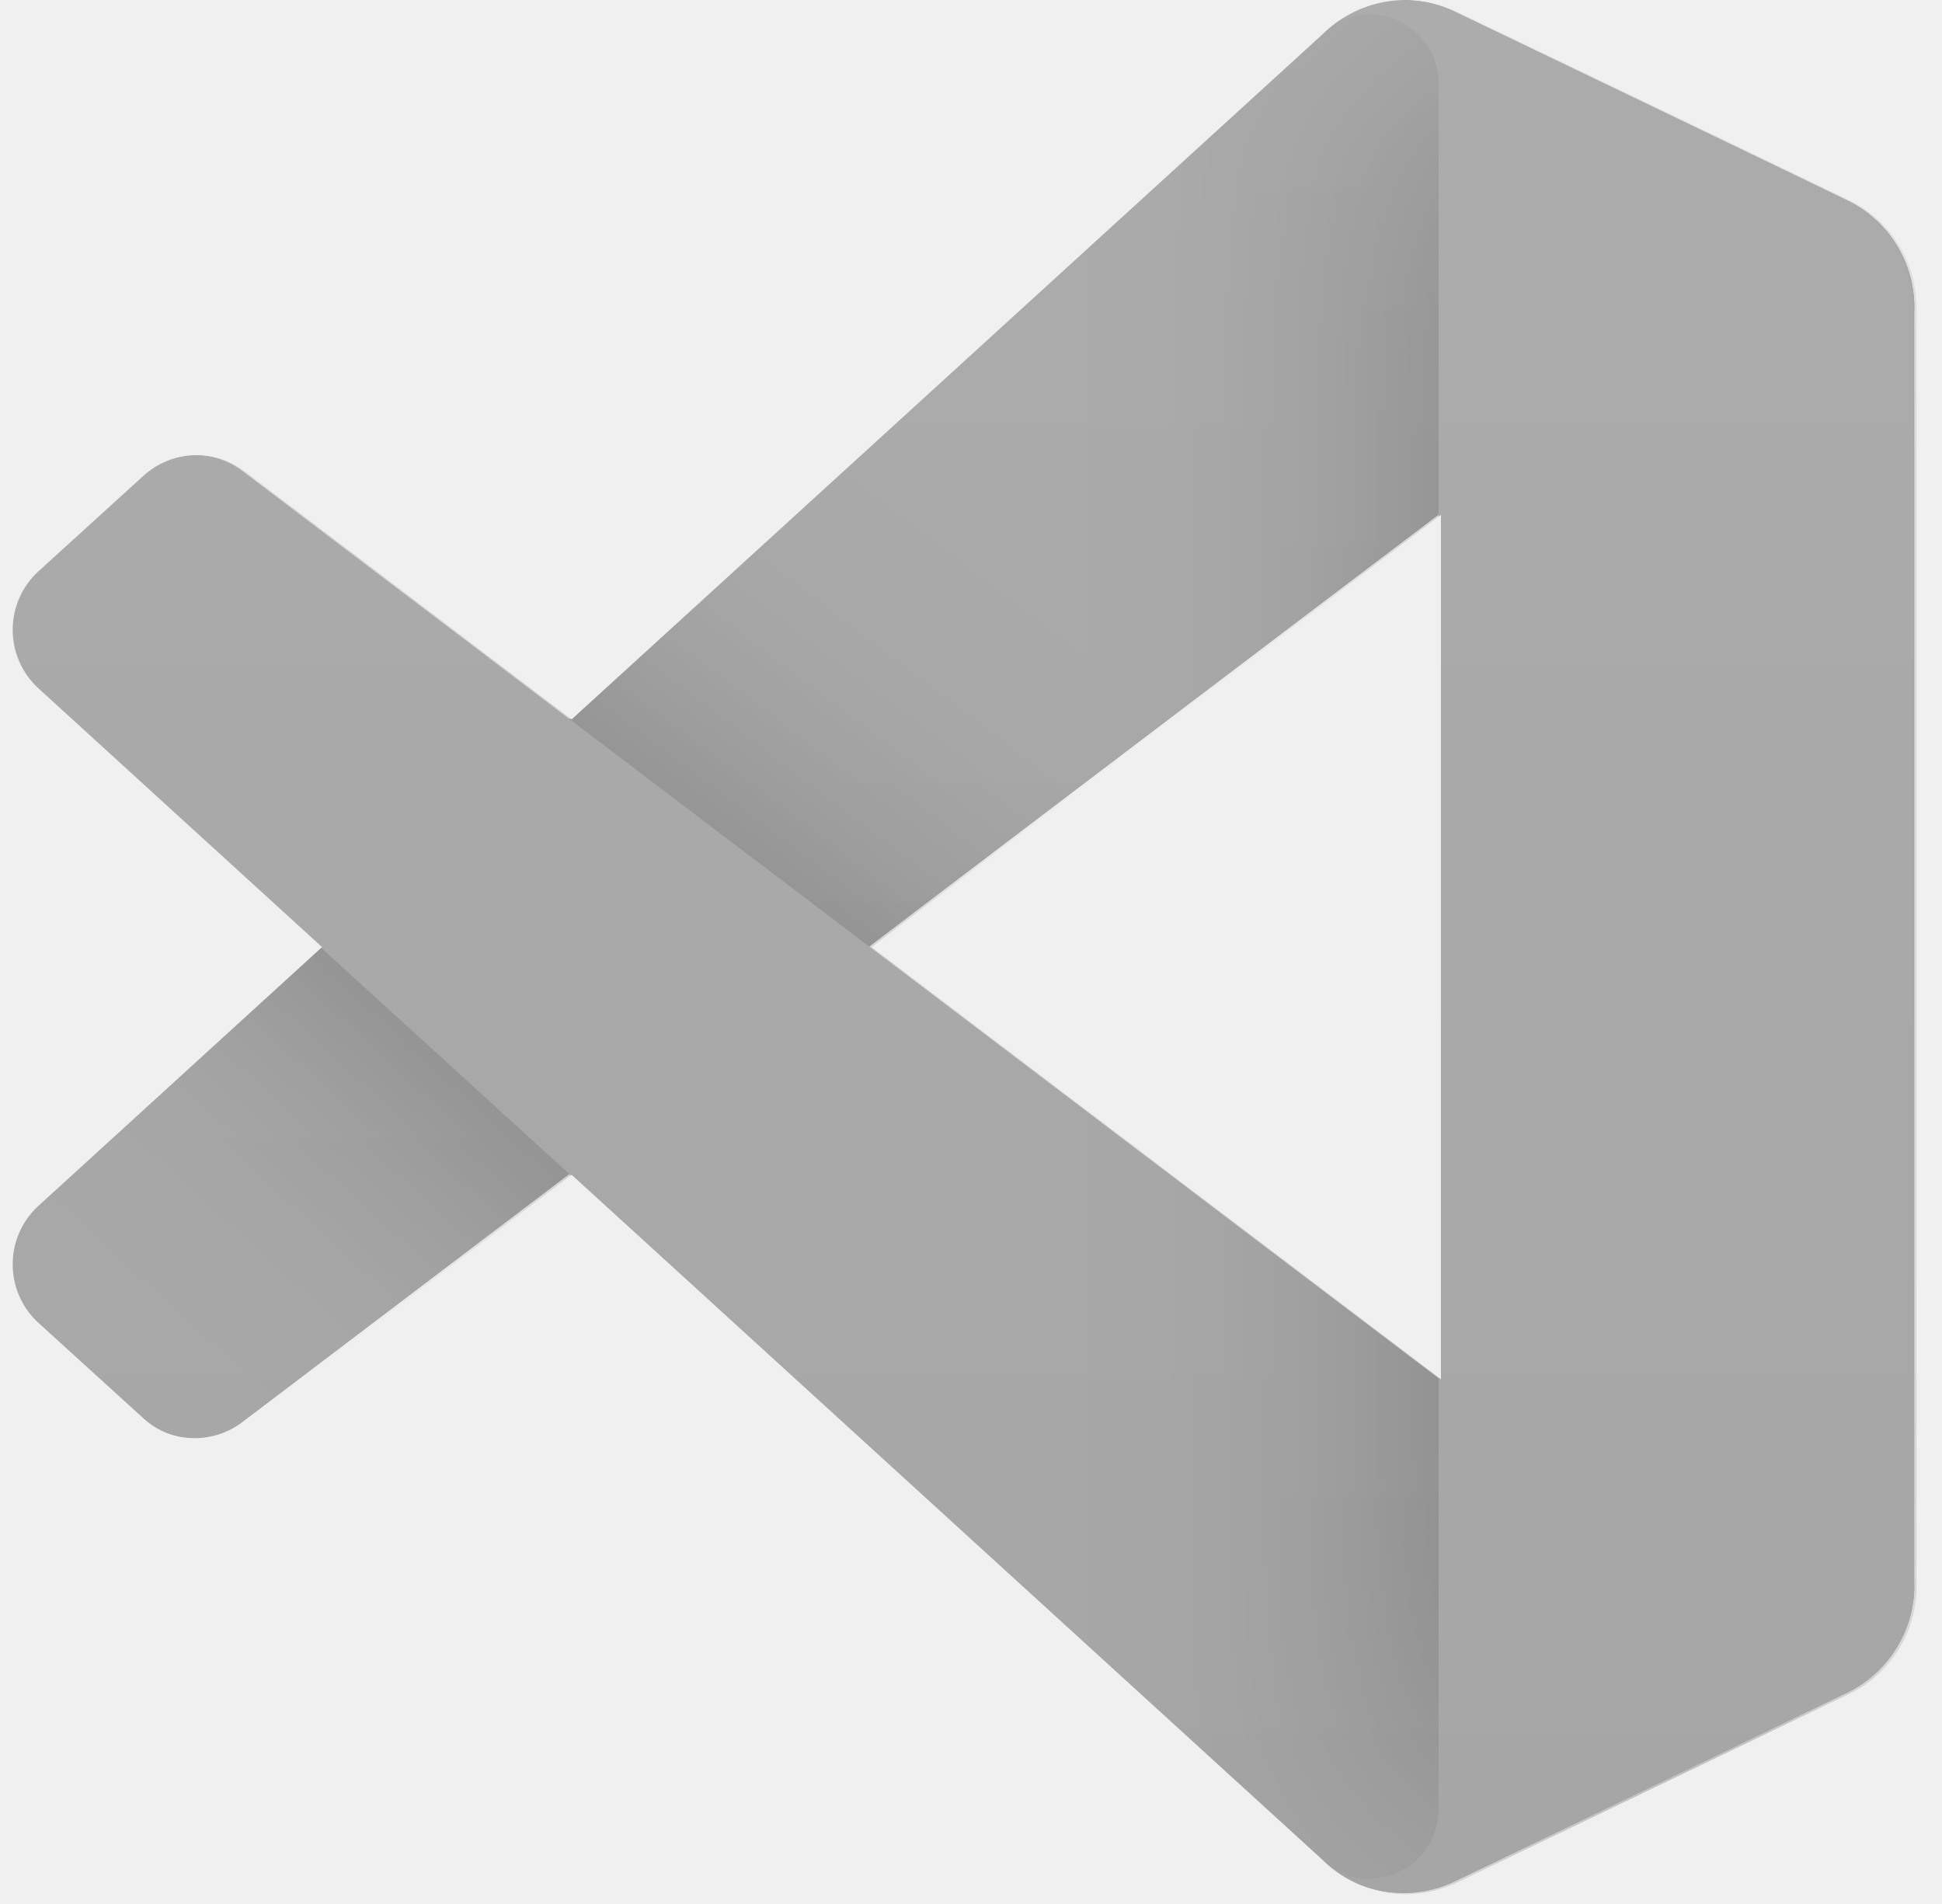
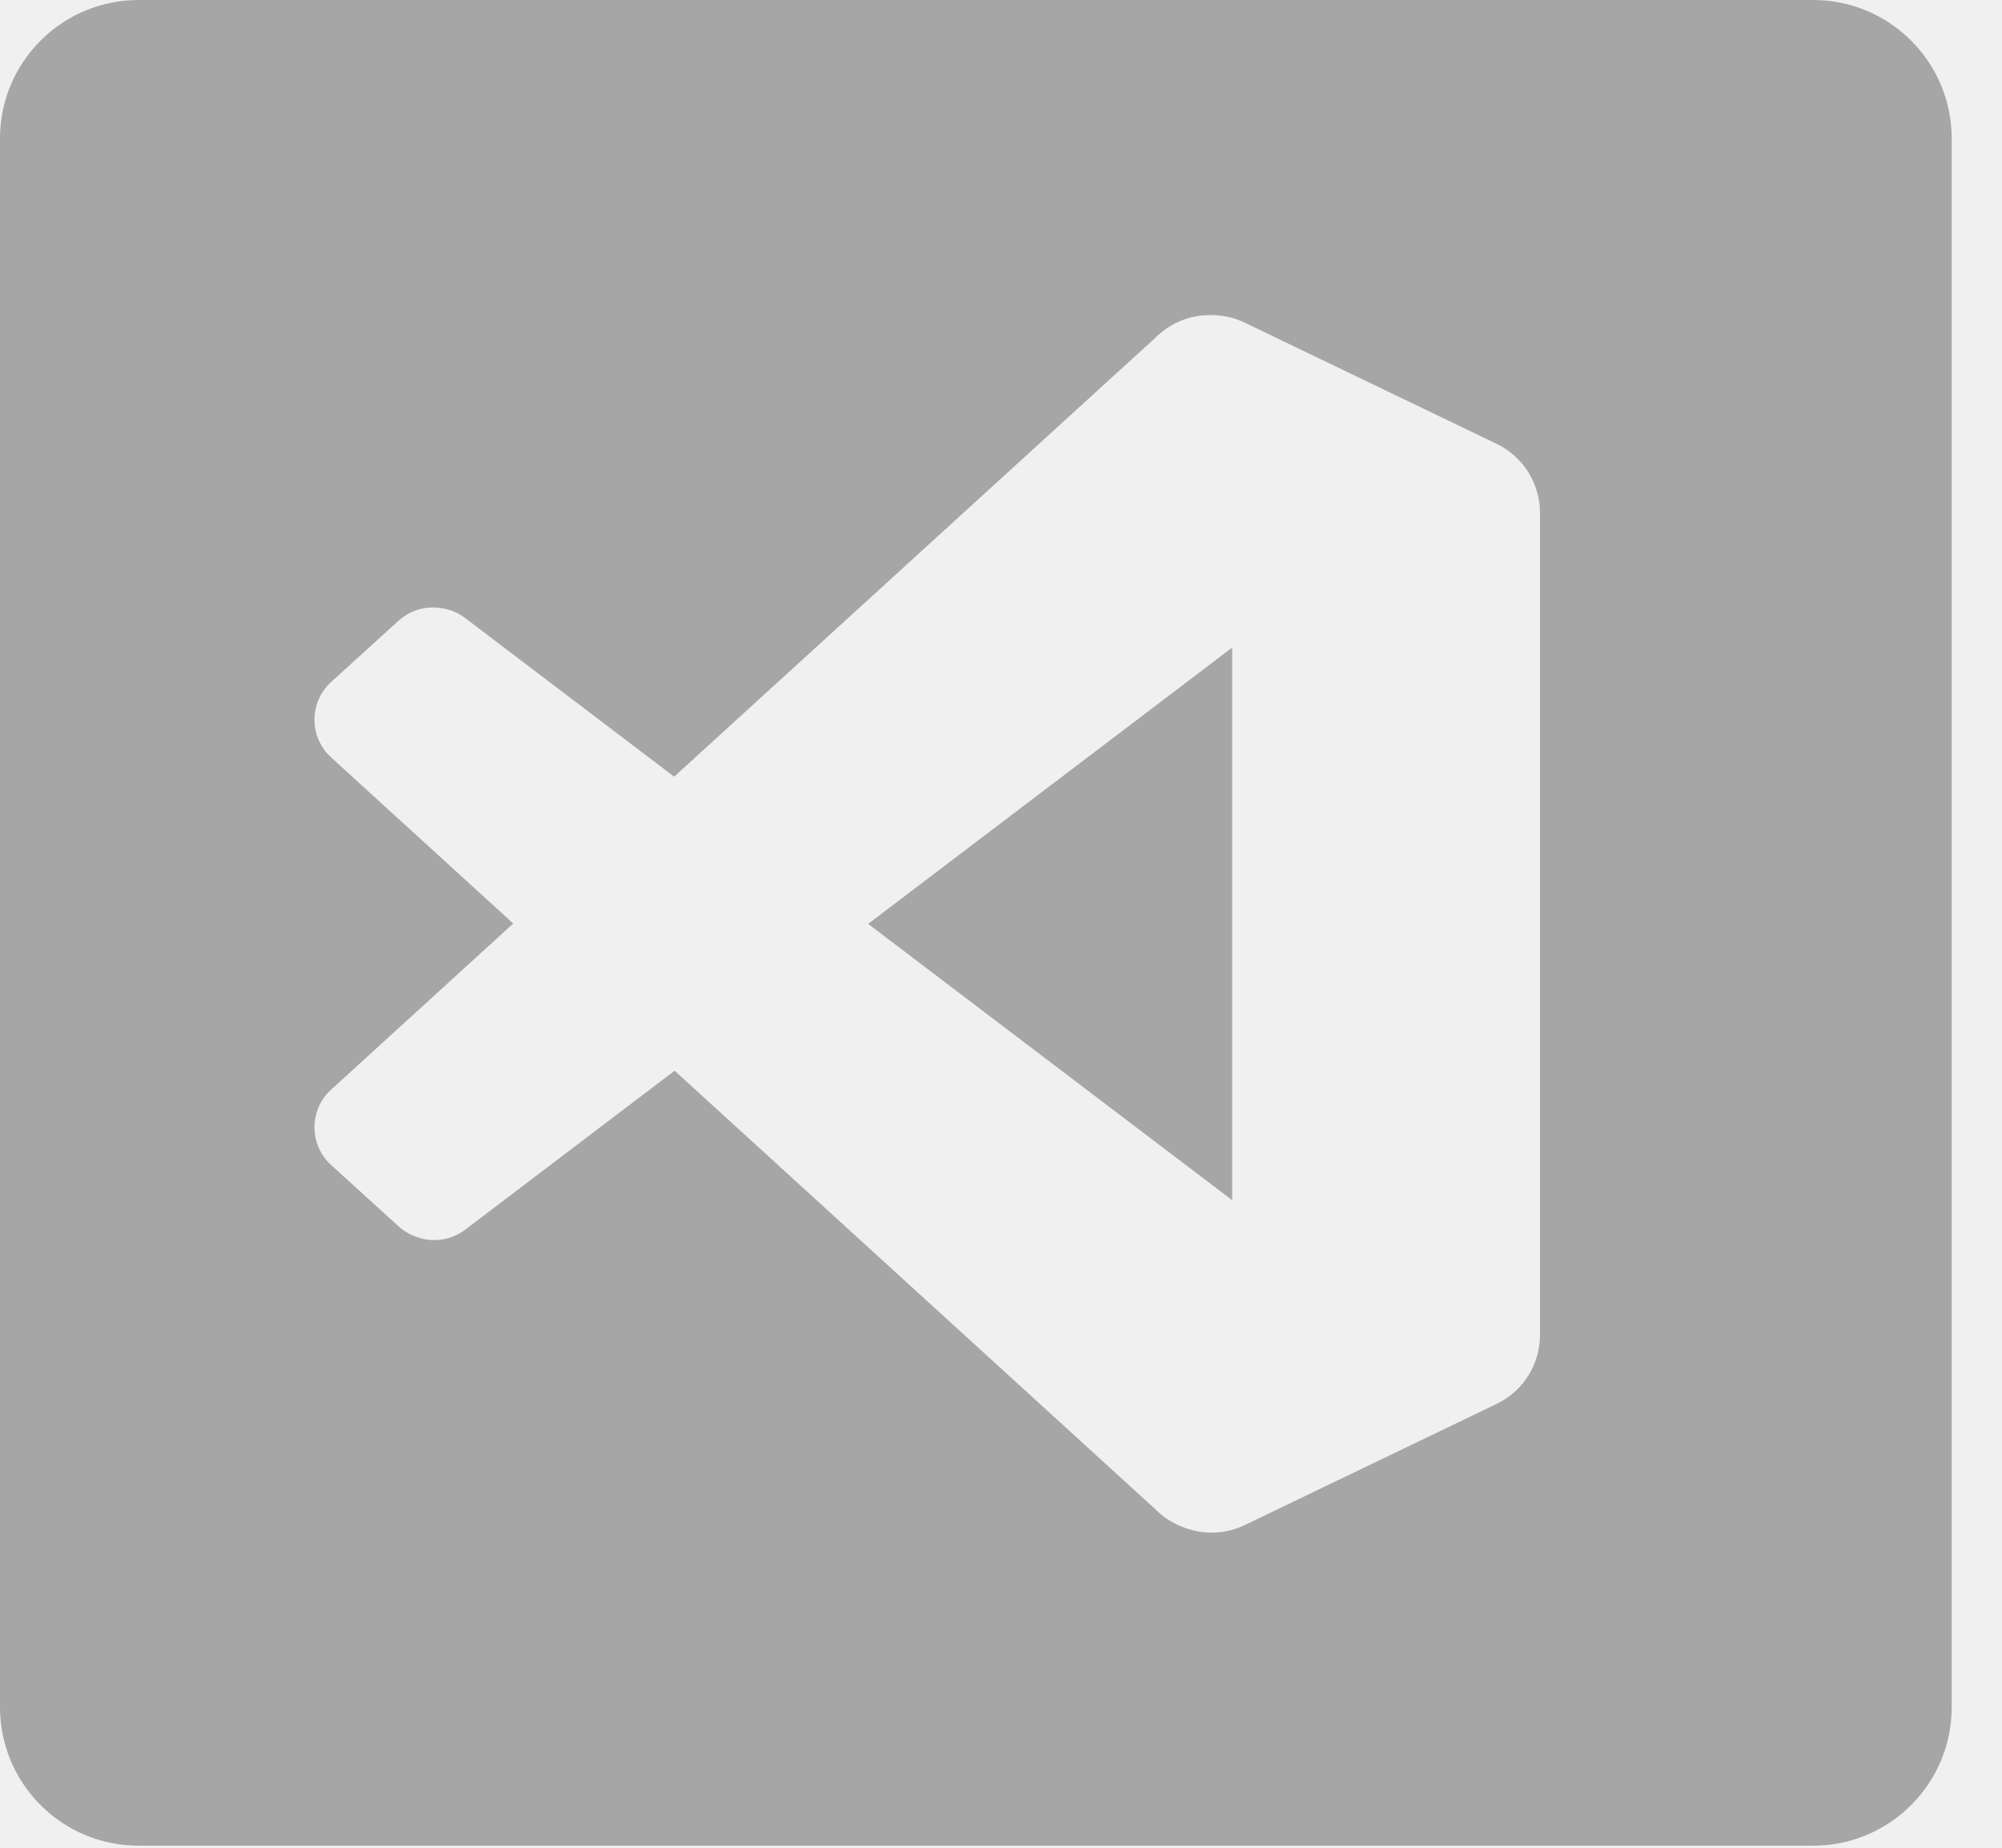
- <svg xmlns="http://www.w3.org/2000/svg" width="51" height="50" viewBox="0 0 51 50" fill="none">
-   <mask id="mask0" style="mask-type:alpha" maskUnits="userSpaceOnUse" x="0" y="0" width="51" height="50">
-     <path fill-rule="evenodd" clip-rule="evenodd" d="M35.789 49.53C36.577 49.836 37.475 49.817 38.27 49.434L48.564 44.481C49.645 43.96 50.333 42.866 50.333 41.665V8.078C50.333 6.877 49.645 5.782 48.564 5.261L38.27 0.308C37.227 -0.194 36.006 -0.071 35.09 0.595C34.959 0.69 34.835 0.796 34.718 0.913L15.011 18.892L6.427 12.376C5.628 11.769 4.51 11.819 3.768 12.494L1.015 14.998C0.107 15.824 0.106 17.252 1.013 18.08L8.457 24.871L1.013 31.663C0.106 32.49 0.107 33.918 1.015 34.744L3.768 37.248C4.51 37.923 5.628 37.973 6.427 37.366L15.011 30.85L34.718 48.829C35.03 49.141 35.396 49.376 35.789 49.53ZM37.841 13.521L22.888 24.871L37.841 36.222V13.521Z" fill="white" />
-   </mask>
-   <g mask="url(#mask0)">
-     <path d="M48.504 5.266L38.208 0.309C37.017 -0.265 35.592 -0.023 34.657 0.912L0.952 31.644C0.045 32.47 0.046 33.898 0.954 34.723L3.707 37.226C4.449 37.9 5.567 37.95 6.366 37.344L46.955 6.552C48.317 5.519 50.273 6.491 50.273 8.2V8.08C50.273 6.88 49.585 5.787 48.504 5.266Z" fill="#A6A6A6" />
-     <g filter="url(#filter0_d)">
-       <path d="M48.504 44.446L38.208 49.403C37.017 49.977 35.592 49.735 34.657 48.8L0.952 18.068C0.045 17.242 0.046 15.814 0.954 14.989L3.707 12.486C4.449 11.812 5.567 11.762 6.366 12.368L46.955 43.16C48.317 44.193 50.273 43.221 50.273 41.512V41.632C50.273 42.832 49.585 43.925 48.504 44.446Z" fill="#A6A6A6" />
-     </g>
-     <g filter="url(#filter1_d)">
-       <path d="M38.209 49.404C37.017 49.977 35.593 49.735 34.657 48.8C35.81 49.952 37.78 49.136 37.78 47.506V2.206C37.78 0.576 35.81 -0.241 34.657 0.912C35.593 -0.023 37.017 -0.266 38.209 0.308L48.503 5.258C49.585 5.778 50.273 6.872 50.273 8.073V41.639C50.273 42.839 49.585 43.934 48.503 44.454L38.209 49.404Z" fill="#A6A6A6" />
-     </g>
-     <g style="mix-blend-mode:overlay" opacity="0.25">
-       <path style="mix-blend-mode:overlay" opacity="0.25" fill-rule="evenodd" clip-rule="evenodd" d="M35.707 49.499C36.494 49.806 37.392 49.786 38.186 49.404L48.474 44.454C49.555 43.934 50.242 42.84 50.242 41.639V8.073C50.242 6.872 49.555 5.778 48.474 5.258L38.186 0.308C37.143 -0.194 35.923 -0.071 35.008 0.594C34.877 0.689 34.753 0.795 34.636 0.912L14.941 18.88L6.362 12.368C5.564 11.762 4.447 11.812 3.705 12.486L0.954 14.989C0.046 15.815 0.045 17.242 0.951 18.068L8.391 24.856L0.951 31.643C0.045 32.47 0.046 33.897 0.954 34.722L3.705 37.225C4.447 37.9 5.564 37.95 6.362 37.343L14.941 30.831L34.636 48.8C34.948 49.111 35.314 49.346 35.707 49.499ZM37.757 13.512L22.813 24.856L37.757 36.2V13.512Z" fill="url(#paint0_linear)" />
-     </g>
-   </g>
-   <defs>
-     <filter id="filter0_d" x="-8.061" y="3.611" width="66.667" height="54.433" filterUnits="userSpaceOnUse" color-interpolation-filters="sRGB">
-       <feFlood flood-opacity="0" result="BackgroundImageFix" />
-       <feColorMatrix in="SourceAlpha" type="matrix" values="0 0 0 0 0 0 0 0 0 0 0 0 0 0 0 0 0 0 127 0" result="hardAlpha" />
-       <feOffset />
-       <feGaussianBlur stdDeviation="4.167" />
-       <feColorMatrix type="matrix" values="0 0 0 0 0 0 0 0 0 0 0 0 0 0 0 0 0 0 0.25 0" />
-       <feBlend mode="overlay" in2="BackgroundImageFix" result="effect1_dropShadow" />
-       <feBlend mode="normal" in="SourceGraphic" in2="effect1_dropShadow" result="shape" />
-     </filter>
-     <filter id="filter1_d" x="26.324" y="-8.334" width="32.282" height="66.379" filterUnits="userSpaceOnUse" color-interpolation-filters="sRGB">
-       <feFlood flood-opacity="0" result="BackgroundImageFix" />
-       <feColorMatrix in="SourceAlpha" type="matrix" values="0 0 0 0 0 0 0 0 0 0 0 0 0 0 0 0 0 0 127 0" result="hardAlpha" />
-       <feOffset />
-       <feGaussianBlur stdDeviation="4.167" />
-       <feColorMatrix type="matrix" values="0 0 0 0 0 0 0 0 0 0 0 0 0 0 0 0 0 0 0.25 0" />
-       <feBlend mode="overlay" in2="BackgroundImageFix" result="effect1_dropShadow" />
-       <feBlend mode="normal" in="SourceGraphic" in2="effect1_dropShadow" result="shape" />
-     </filter>
-     <linearGradient id="paint0_linear" x1="25.257" y1="-0" x2="25.257" y2="49.712" gradientUnits="userSpaceOnUse">
-       <stop stop-color="white" />
-       <stop offset="1" stop-color="white" stop-opacity="0" />
-     </linearGradient>
-   </defs>
+ <svg xmlns="http://www.w3.org/2000/svg" width="39" height="36" viewBox="0 0 39 36" fill="none">
+   <path fill-rule="evenodd" clip-rule="evenodd" d="M2.7 0C1.209 0 0 1.209 0 2.7V33.26C0 34.751 1.209 35.96 2.7 35.96H35.32C36.811 35.96 38.02 34.751 38.02 33.26V2.7C38.02 1.209 36.811 0 35.32 0H2.7ZM7.906 24C7.973 24.041 8.043 24.075 8.116 24.099C8.427 24.214 8.784 24.169 9.061 23.959L13.142 20.861L22.514 29.411C22.663 29.56 22.837 29.672 23.025 29.745C23.041 29.752 23.058 29.758 23.075 29.764C23.448 29.905 23.872 29.895 24.247 29.714L29.156 27.352C29.672 27.104 30 26.581 30 26.009V9.991C30 9.419 29.672 8.897 29.156 8.648L24.247 6.286C24.04 6.186 23.818 6.138 23.598 6.139C23.582 6.139 23.565 6.139 23.549 6.139C23.244 6.142 22.944 6.239 22.691 6.423C22.629 6.468 22.57 6.518 22.514 6.574L13.133 15.132L9.061 12.041C8.914 11.929 8.743 11.864 8.569 11.845C8.499 11.835 8.428 11.833 8.358 11.838C8.143 11.854 7.933 11.94 7.763 12.094L6.451 13.287C6.018 13.681 6.018 14.362 6.45 14.756L9.998 17.993L6.45 21.23C6.233 21.428 6.125 21.698 6.126 21.968C6.127 22.235 6.236 22.503 6.451 22.699L7.347 23.513L7.763 23.892C7.808 23.933 7.856 23.969 7.906 24ZM24.003 12.617L16.912 18L24.003 23.383V12.617Z" fill="#A6A6A6" />
</svg>
